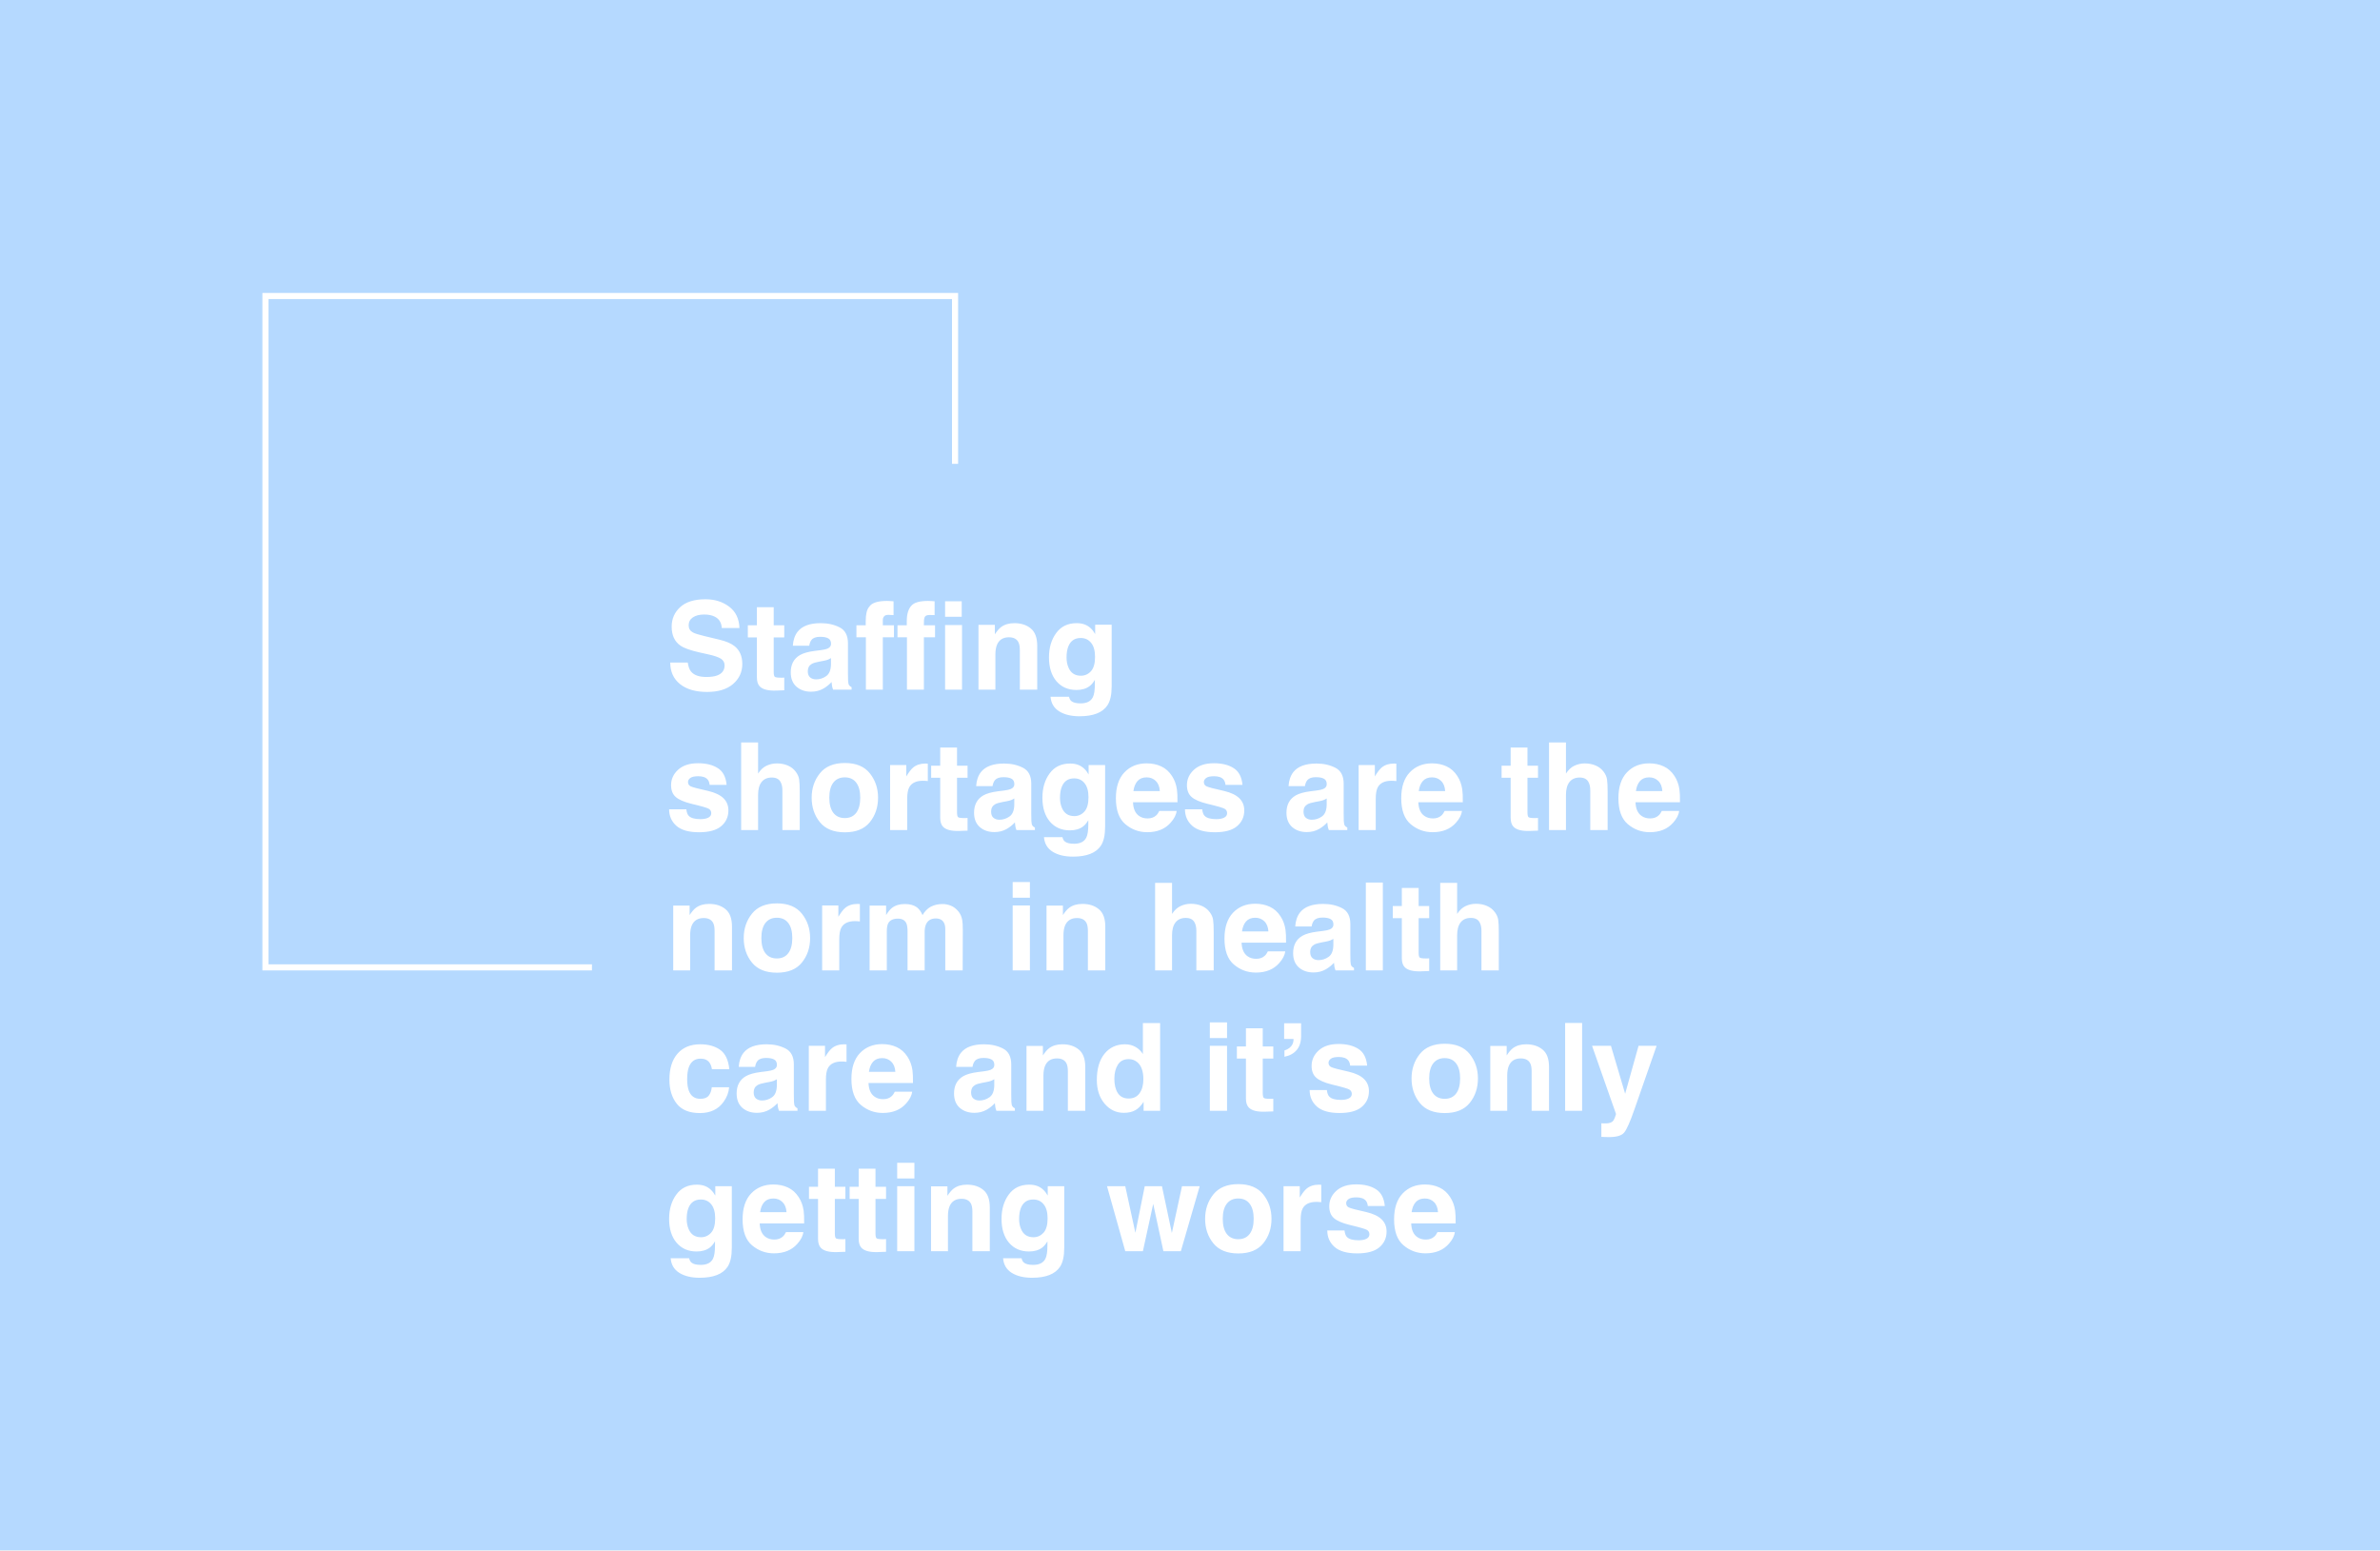
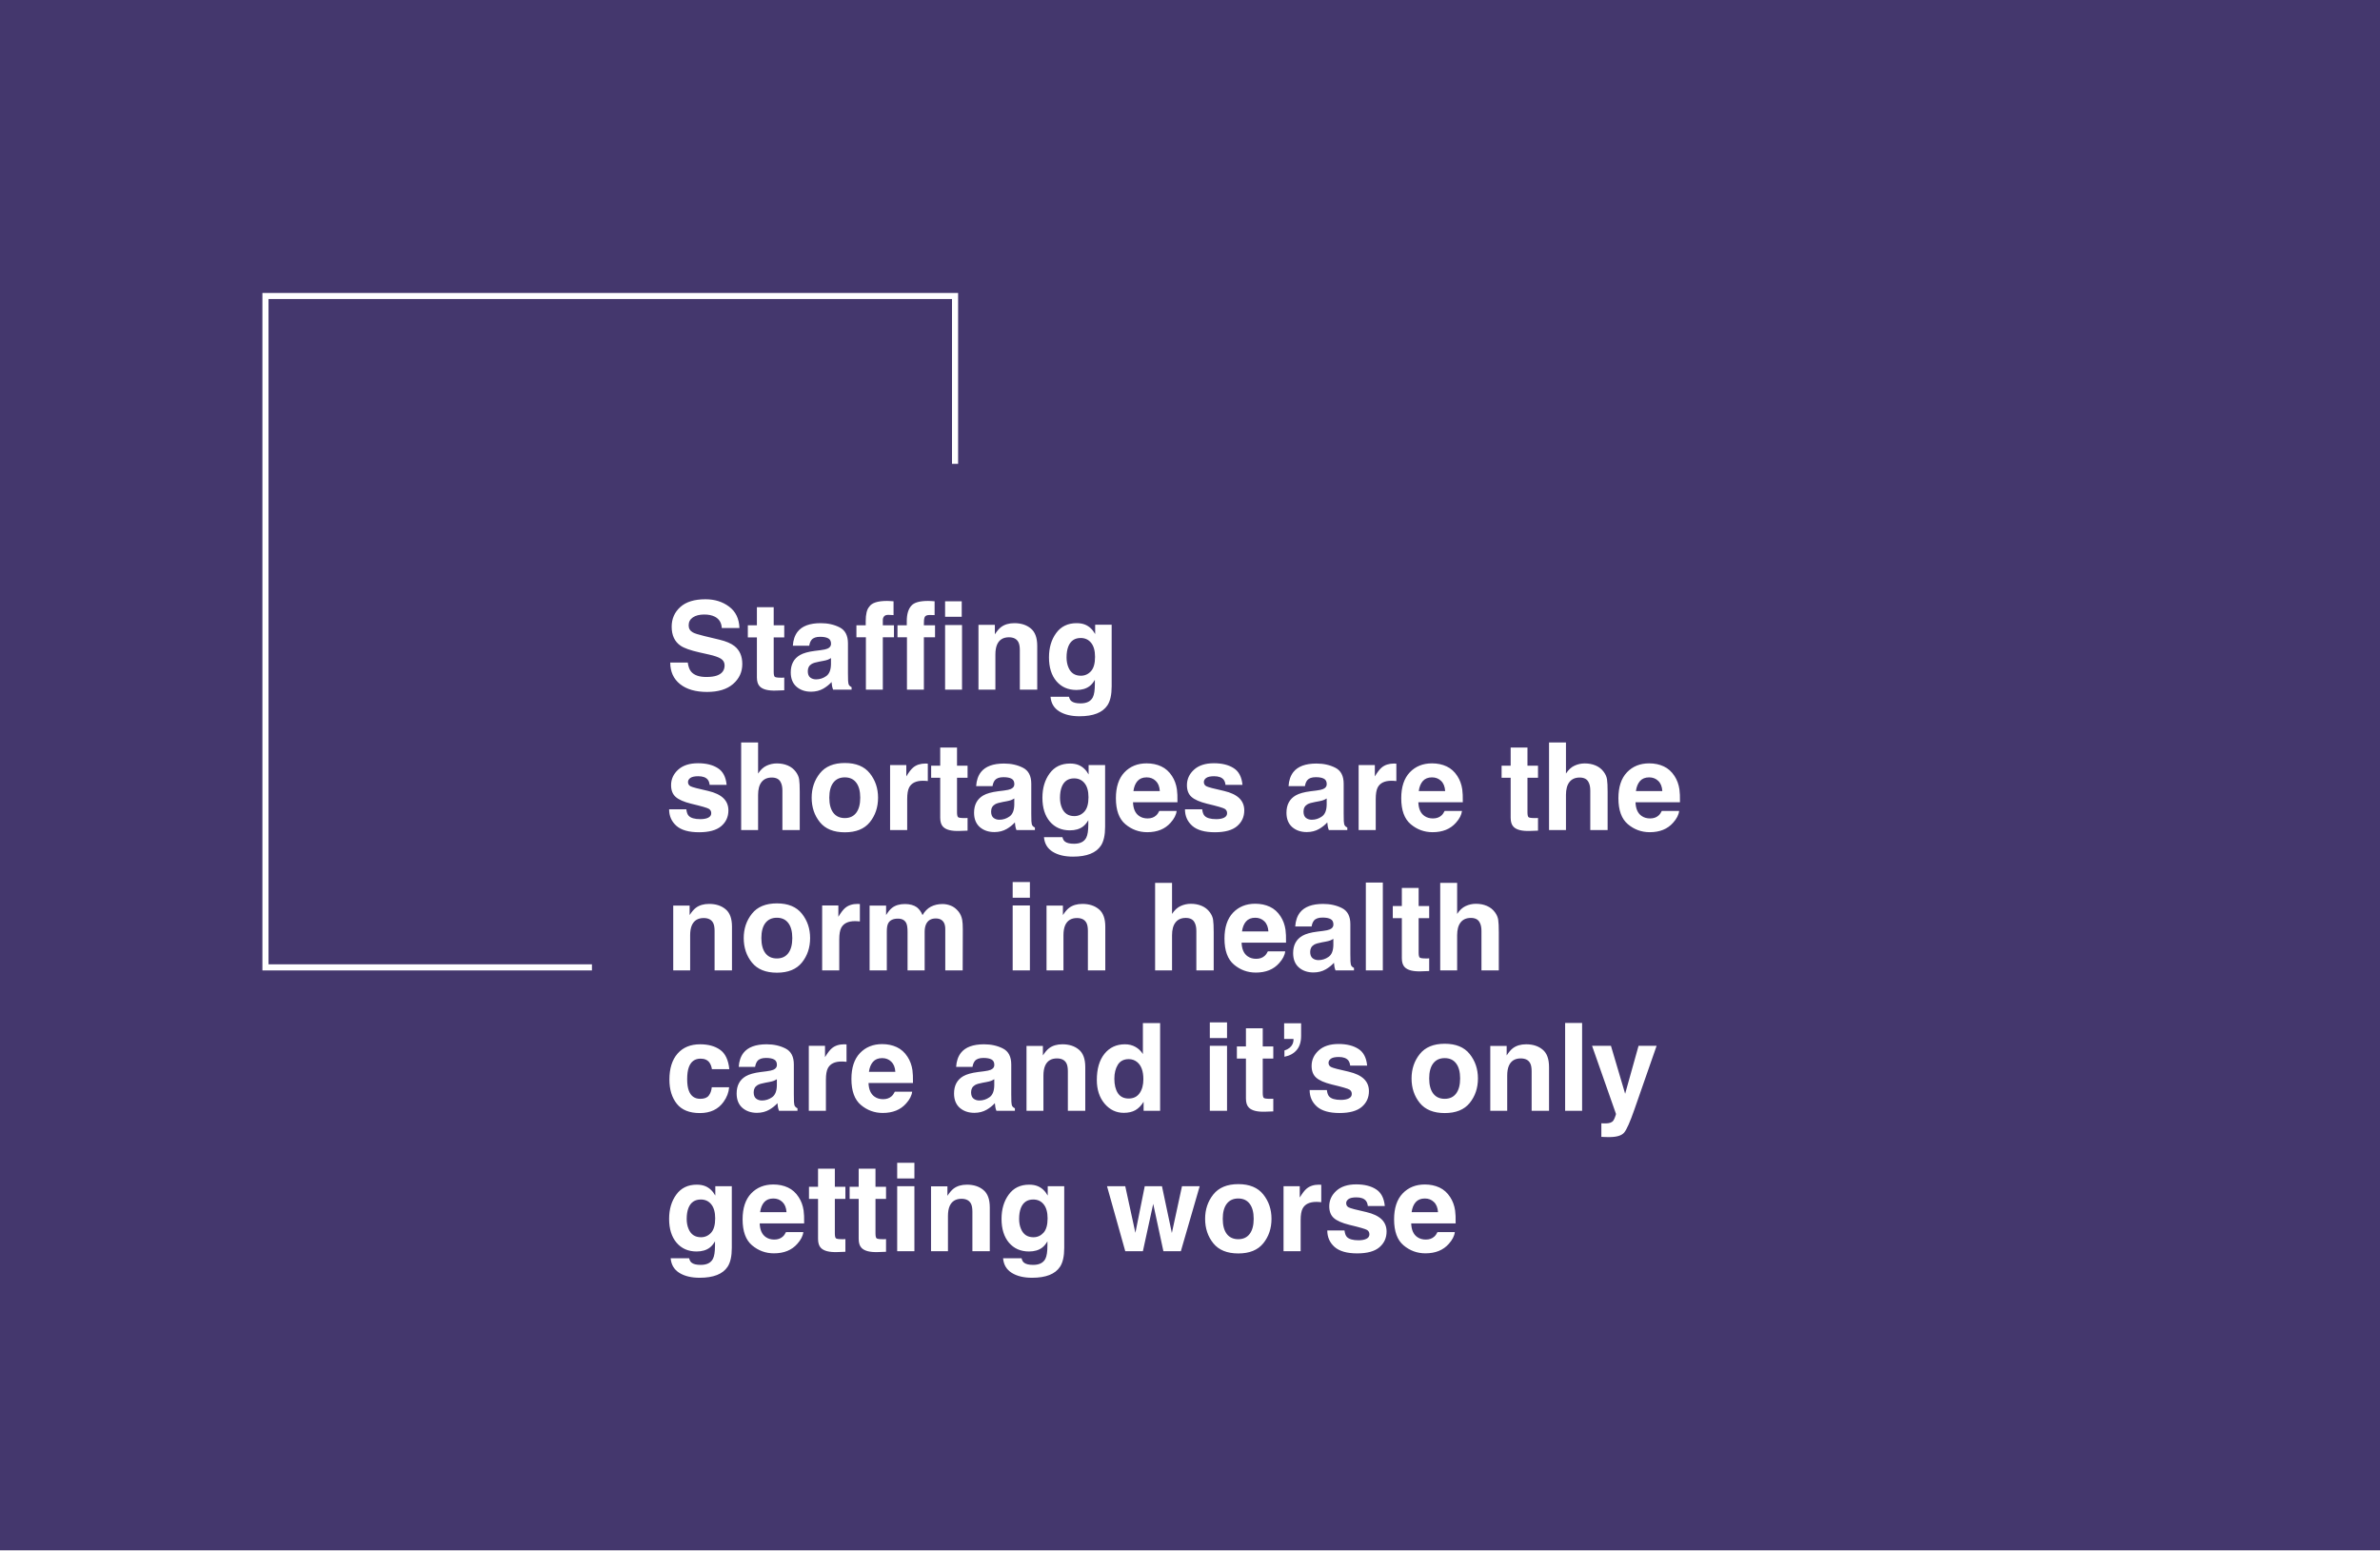
<svg xmlns="http://www.w3.org/2000/svg" width="390" height="254" viewBox="0 0 390 254" fill="none">
-   <rect width="390" height="254" fill="#B5D9FF" />
+   <rect width="390" height="254" fill="#44376D" />
  <rect x="43.5" y="48.5" width="113" height="110" stroke="white" />
-   <rect x="97" y="76" width="131" height="129" fill="#B5D9FF" />
+   <rect x="97" y="76" width="131" height="129" fill="#44376D" />
  <path d="M112.701 108.557C112.792 109.214 112.971 109.706 113.238 110.031C113.727 110.624 114.563 110.92 115.748 110.92C116.458 110.92 117.034 110.842 117.477 110.686C118.316 110.386 118.736 109.829 118.736 109.016C118.736 108.54 118.528 108.173 118.111 107.912C117.695 107.658 117.04 107.434 116.148 107.238L114.625 106.896C113.128 106.558 112.092 106.19 111.52 105.793C110.549 105.129 110.064 104.09 110.064 102.678C110.064 101.389 110.533 100.318 111.471 99.465C112.408 98.612 113.785 98.186 115.602 98.186C117.118 98.186 118.411 98.589 119.479 99.397C120.553 100.197 121.116 101.363 121.168 102.893H118.277C118.225 102.027 117.848 101.411 117.145 101.047C116.676 100.806 116.093 100.686 115.396 100.686C114.622 100.686 114.003 100.842 113.541 101.154C113.079 101.467 112.848 101.903 112.848 102.463C112.848 102.977 113.076 103.361 113.531 103.615C113.824 103.785 114.449 103.983 115.406 104.211L117.887 104.807C118.974 105.067 119.794 105.415 120.348 105.852C121.207 106.529 121.637 107.508 121.637 108.791C121.637 110.106 121.132 111.2 120.123 112.072C119.12 112.938 117.701 113.371 115.865 113.371C113.99 113.371 112.516 112.945 111.441 112.092C110.367 111.232 109.83 110.054 109.83 108.557H112.701ZM122.545 104.436V102.453H124.029V99.484H126.783V102.453H128.512V104.436H126.783V110.061C126.783 110.497 126.839 110.77 126.949 110.881C127.06 110.985 127.398 111.037 127.965 111.037C128.049 111.037 128.137 111.037 128.229 111.037C128.326 111.031 128.421 111.024 128.512 111.018V113.098L127.193 113.146C125.878 113.192 124.98 112.964 124.498 112.463C124.186 112.144 124.029 111.652 124.029 110.988V104.436H122.545ZM136.168 107.824C135.992 107.935 135.813 108.026 135.631 108.098C135.455 108.163 135.211 108.225 134.898 108.283L134.273 108.4C133.688 108.505 133.268 108.632 133.014 108.781C132.584 109.035 132.369 109.429 132.369 109.963C132.369 110.438 132.499 110.783 132.76 110.998C133.027 111.206 133.349 111.311 133.727 111.311C134.326 111.311 134.876 111.135 135.377 110.783C135.885 110.432 136.148 109.79 136.168 108.859V107.824ZM134.479 106.525C134.993 106.46 135.361 106.379 135.582 106.281C135.979 106.112 136.178 105.848 136.178 105.49C136.178 105.054 136.025 104.755 135.719 104.592C135.419 104.423 134.977 104.338 134.391 104.338C133.733 104.338 133.268 104.501 132.994 104.826C132.799 105.067 132.669 105.393 132.604 105.803H129.918C129.977 104.872 130.237 104.107 130.699 103.508C131.435 102.57 132.698 102.102 134.488 102.102C135.654 102.102 136.689 102.333 137.594 102.795C138.499 103.257 138.951 104.13 138.951 105.412V110.295C138.951 110.633 138.958 111.044 138.971 111.525C138.99 111.89 139.046 112.137 139.137 112.268C139.228 112.398 139.365 112.505 139.547 112.59V113H136.52C136.435 112.785 136.376 112.583 136.344 112.395C136.311 112.206 136.285 111.991 136.266 111.75C135.882 112.167 135.439 112.521 134.938 112.814C134.339 113.16 133.661 113.332 132.906 113.332C131.943 113.332 131.145 113.059 130.514 112.512C129.889 111.958 129.576 111.177 129.576 110.168C129.576 108.859 130.081 107.912 131.09 107.326C131.643 107.007 132.457 106.779 133.531 106.643L134.479 106.525ZM145.357 98.459C145.533 98.459 145.693 98.466 145.836 98.478C145.979 98.485 146.174 98.498 146.422 98.518V100.783C146.266 100.764 146.002 100.751 145.631 100.744C145.266 100.731 145.012 100.812 144.869 100.988C144.732 101.158 144.664 101.346 144.664 101.555C144.664 101.763 144.664 102.062 144.664 102.453H146.49V104.416H144.664V113H141.891V104.416H140.338V102.453H141.861V101.77C141.861 100.63 142.053 99.846 142.438 99.416C142.841 98.778 143.814 98.459 145.357 98.459ZM154.869 98.518H157.594V101.057H154.869V98.518ZM154.869 102.404H157.643V113H154.869V102.404ZM152.086 98.459C152.255 98.459 152.428 98.466 152.604 98.478C152.779 98.492 152.962 98.505 153.15 98.518V100.783C153.02 100.777 152.893 100.773 152.77 100.773C152.646 100.767 152.496 100.764 152.32 100.764C151.884 100.764 151.617 100.884 151.52 101.125C151.422 101.366 151.38 101.743 151.393 102.258V102.453H153.219V104.416H151.393V113H148.619V104.416H147.066V102.453H148.59V101.77C148.59 100.637 148.84 99.794 149.342 99.24C149.791 98.719 150.706 98.459 152.086 98.459ZM166.217 102.102C167.317 102.102 168.215 102.391 168.912 102.971C169.615 103.544 169.967 104.497 169.967 105.832V113H167.115V106.525C167.115 105.965 167.04 105.536 166.891 105.236C166.617 104.689 166.096 104.416 165.328 104.416C164.384 104.416 163.736 104.816 163.385 105.617C163.202 106.04 163.111 106.581 163.111 107.238V113H160.338V102.375H163.023V103.928C163.382 103.381 163.72 102.987 164.039 102.746C164.612 102.316 165.338 102.102 166.217 102.102ZM177.115 110.715C177.766 110.715 178.316 110.471 178.766 109.982C179.215 109.488 179.439 108.703 179.439 107.629C179.439 106.62 179.225 105.852 178.795 105.324C178.372 104.797 177.802 104.533 177.086 104.533C176.109 104.533 175.436 104.992 175.064 105.91C174.869 106.398 174.771 107.001 174.771 107.717C174.771 108.335 174.876 108.885 175.084 109.367C175.462 110.266 176.139 110.715 177.115 110.715ZM176.422 102.102C176.956 102.102 177.421 102.183 177.818 102.346C178.495 102.626 179.042 103.14 179.459 103.889V102.355H182.164V112.453C182.164 113.827 181.933 114.862 181.471 115.559C180.676 116.757 179.153 117.355 176.9 117.355C175.54 117.355 174.43 117.089 173.57 116.555C172.711 116.021 172.236 115.223 172.145 114.162H175.172C175.25 114.488 175.377 114.722 175.553 114.865C175.852 115.119 176.357 115.246 177.066 115.246C178.069 115.246 178.74 114.911 179.078 114.24C179.299 113.811 179.41 113.088 179.41 112.072V111.389C179.143 111.844 178.857 112.186 178.551 112.414C177.997 112.837 177.278 113.049 176.393 113.049C175.025 113.049 173.932 112.57 173.111 111.613C172.298 110.65 171.891 109.348 171.891 107.707C171.891 106.125 172.285 104.797 173.072 103.723C173.86 102.642 174.977 102.102 176.422 102.102ZM112.467 132.602C112.525 133.096 112.652 133.448 112.848 133.656C113.193 134.027 113.831 134.213 114.762 134.213C115.309 134.213 115.742 134.132 116.061 133.969C116.386 133.806 116.549 133.562 116.549 133.236C116.549 132.924 116.419 132.686 116.158 132.523C115.898 132.361 114.931 132.081 113.258 131.684C112.053 131.384 111.204 131.01 110.709 130.561C110.214 130.118 109.967 129.48 109.967 128.646C109.967 127.663 110.351 126.82 111.119 126.117C111.894 125.408 112.981 125.053 114.381 125.053C115.709 125.053 116.79 125.32 117.623 125.854C118.463 126.381 118.945 127.296 119.068 128.598H116.285C116.246 128.24 116.145 127.956 115.982 127.748C115.676 127.37 115.156 127.182 114.42 127.182C113.814 127.182 113.382 127.276 113.121 127.465C112.867 127.654 112.74 127.875 112.74 128.129C112.74 128.448 112.877 128.679 113.15 128.822C113.424 128.972 114.391 129.229 116.051 129.594C117.158 129.854 117.988 130.248 118.541 130.775C119.088 131.309 119.361 131.977 119.361 132.777C119.361 133.832 118.967 134.695 118.18 135.365C117.398 136.029 116.188 136.361 114.547 136.361C112.874 136.361 111.637 136.01 110.836 135.307C110.042 134.597 109.645 133.695 109.645 132.602H112.467ZM127.301 125.082C127.958 125.082 128.554 125.196 129.088 125.424C129.628 125.652 130.071 126 130.416 126.469C130.709 126.866 130.888 127.276 130.953 127.699C131.018 128.116 131.051 128.799 131.051 129.75V136H128.209V129.525C128.209 128.952 128.111 128.49 127.916 128.139C127.662 127.644 127.18 127.396 126.471 127.396C125.735 127.396 125.175 127.644 124.791 128.139C124.413 128.627 124.225 129.327 124.225 130.238V136H121.451V121.654H124.225V126.742C124.628 126.124 125.094 125.694 125.621 125.453C126.155 125.206 126.715 125.082 127.301 125.082ZM138.434 134.037C139.247 134.037 139.872 133.747 140.309 133.168C140.745 132.589 140.963 131.765 140.963 130.697C140.963 129.63 140.745 128.809 140.309 128.236C139.872 127.657 139.247 127.367 138.434 127.367C137.62 127.367 136.992 127.657 136.549 128.236C136.113 128.809 135.895 129.63 135.895 130.697C135.895 131.765 136.113 132.589 136.549 133.168C136.992 133.747 137.62 134.037 138.434 134.037ZM143.883 130.697C143.883 132.26 143.434 133.598 142.535 134.711C141.637 135.818 140.273 136.371 138.443 136.371C136.614 136.371 135.25 135.818 134.352 134.711C133.453 133.598 133.004 132.26 133.004 130.697C133.004 129.161 133.453 127.829 134.352 126.703C135.25 125.577 136.614 125.014 138.443 125.014C140.273 125.014 141.637 125.577 142.535 126.703C143.434 127.829 143.883 129.161 143.883 130.697ZM151.666 125.102C151.718 125.102 151.76 125.105 151.793 125.111C151.832 125.111 151.913 125.115 152.037 125.121V127.973C151.861 127.953 151.705 127.94 151.568 127.934C151.432 127.927 151.321 127.924 151.236 127.924C150.117 127.924 149.365 128.288 148.98 129.018C148.766 129.428 148.658 130.059 148.658 130.912V136H145.855V125.355H148.512V127.211C148.941 126.501 149.316 126.016 149.635 125.756C150.156 125.32 150.833 125.102 151.666 125.102ZM152.584 127.436V125.453H154.068V122.484H156.822V125.453H158.551V127.436H156.822V133.061C156.822 133.497 156.878 133.77 156.988 133.881C157.099 133.985 157.438 134.037 158.004 134.037C158.089 134.037 158.176 134.037 158.268 134.037C158.365 134.031 158.46 134.024 158.551 134.018V136.098L157.232 136.146C155.917 136.192 155.019 135.964 154.537 135.463C154.225 135.144 154.068 134.652 154.068 133.988V127.436H152.584ZM166.207 130.824C166.031 130.935 165.852 131.026 165.67 131.098C165.494 131.163 165.25 131.225 164.938 131.283L164.312 131.4C163.727 131.505 163.307 131.632 163.053 131.781C162.623 132.035 162.408 132.429 162.408 132.963C162.408 133.438 162.538 133.783 162.799 133.998C163.066 134.206 163.388 134.311 163.766 134.311C164.365 134.311 164.915 134.135 165.416 133.783C165.924 133.432 166.188 132.79 166.207 131.859V130.824ZM164.518 129.525C165.032 129.46 165.4 129.379 165.621 129.281C166.018 129.112 166.217 128.848 166.217 128.49C166.217 128.054 166.064 127.755 165.758 127.592C165.458 127.423 165.016 127.338 164.43 127.338C163.772 127.338 163.307 127.501 163.033 127.826C162.838 128.067 162.708 128.393 162.643 128.803H159.957C160.016 127.872 160.276 127.107 160.738 126.508C161.474 125.57 162.737 125.102 164.527 125.102C165.693 125.102 166.728 125.333 167.633 125.795C168.538 126.257 168.99 127.13 168.99 128.412V133.295C168.99 133.633 168.997 134.044 169.01 134.525C169.029 134.89 169.085 135.137 169.176 135.268C169.267 135.398 169.404 135.505 169.586 135.59V136H166.559C166.474 135.785 166.415 135.583 166.383 135.395C166.35 135.206 166.324 134.991 166.305 134.75C165.921 135.167 165.478 135.521 164.977 135.814C164.378 136.16 163.701 136.332 162.945 136.332C161.982 136.332 161.184 136.059 160.553 135.512C159.928 134.958 159.615 134.177 159.615 133.168C159.615 131.859 160.12 130.912 161.129 130.326C161.682 130.007 162.496 129.779 163.57 129.643L164.518 129.525ZM176.041 133.715C176.692 133.715 177.242 133.471 177.691 132.982C178.141 132.488 178.365 131.703 178.365 130.629C178.365 129.62 178.15 128.852 177.721 128.324C177.298 127.797 176.728 127.533 176.012 127.533C175.035 127.533 174.361 127.992 173.99 128.91C173.795 129.398 173.697 130.001 173.697 130.717C173.697 131.335 173.801 131.885 174.01 132.367C174.387 133.266 175.064 133.715 176.041 133.715ZM175.348 125.102C175.882 125.102 176.347 125.183 176.744 125.346C177.421 125.626 177.968 126.14 178.385 126.889V125.355H181.09V135.453C181.09 136.827 180.859 137.862 180.396 138.559C179.602 139.757 178.079 140.355 175.826 140.355C174.465 140.355 173.355 140.089 172.496 139.555C171.637 139.021 171.161 138.223 171.07 137.162H174.098C174.176 137.488 174.303 137.722 174.479 137.865C174.778 138.119 175.283 138.246 175.992 138.246C176.995 138.246 177.665 137.911 178.004 137.24C178.225 136.811 178.336 136.088 178.336 135.072V134.389C178.069 134.844 177.783 135.186 177.477 135.414C176.923 135.837 176.204 136.049 175.318 136.049C173.951 136.049 172.857 135.57 172.037 134.613C171.223 133.65 170.816 132.348 170.816 130.707C170.816 129.125 171.21 127.797 171.998 126.723C172.786 125.642 173.902 125.102 175.348 125.102ZM187.896 127.367C187.252 127.367 186.751 127.569 186.393 127.973C186.041 128.376 185.82 128.923 185.729 129.613H190.055C190.009 128.878 189.785 128.321 189.381 127.943C188.984 127.559 188.489 127.367 187.896 127.367ZM187.896 125.072C188.782 125.072 189.579 125.238 190.289 125.57C190.999 125.902 191.585 126.426 192.047 127.143C192.464 127.774 192.734 128.507 192.857 129.34C192.929 129.828 192.958 130.531 192.945 131.449H185.66C185.699 132.517 186.035 133.266 186.666 133.695C187.05 133.962 187.512 134.096 188.053 134.096C188.626 134.096 189.091 133.933 189.449 133.607C189.645 133.432 189.817 133.188 189.967 132.875H192.809C192.737 133.507 192.408 134.148 191.822 134.799C190.911 135.834 189.635 136.352 187.994 136.352C186.64 136.352 185.445 135.915 184.41 135.043C183.375 134.171 182.857 132.751 182.857 130.785C182.857 128.943 183.323 127.53 184.254 126.547C185.191 125.564 186.406 125.072 187.896 125.072ZM196.998 132.602C197.057 133.096 197.184 133.448 197.379 133.656C197.724 134.027 198.362 134.213 199.293 134.213C199.84 134.213 200.273 134.132 200.592 133.969C200.917 133.806 201.08 133.562 201.08 133.236C201.08 132.924 200.95 132.686 200.689 132.523C200.429 132.361 199.462 132.081 197.789 131.684C196.585 131.384 195.735 131.01 195.24 130.561C194.745 130.118 194.498 129.48 194.498 128.646C194.498 127.663 194.882 126.82 195.65 126.117C196.425 125.408 197.512 125.053 198.912 125.053C200.24 125.053 201.321 125.32 202.154 125.854C202.994 126.381 203.476 127.296 203.6 128.598H200.816C200.777 128.24 200.676 127.956 200.514 127.748C200.208 127.37 199.687 127.182 198.951 127.182C198.346 127.182 197.913 127.276 197.652 127.465C197.398 127.654 197.271 127.875 197.271 128.129C197.271 128.448 197.408 128.679 197.682 128.822C197.955 128.972 198.922 129.229 200.582 129.594C201.689 129.854 202.519 130.248 203.072 130.775C203.619 131.309 203.893 131.977 203.893 132.777C203.893 133.832 203.499 134.695 202.711 135.365C201.93 136.029 200.719 136.361 199.078 136.361C197.405 136.361 196.168 136.01 195.367 135.307C194.573 134.597 194.176 133.695 194.176 132.602H196.998ZM217.398 130.824C217.223 130.935 217.044 131.026 216.861 131.098C216.686 131.163 216.441 131.225 216.129 131.283L215.504 131.4C214.918 131.505 214.498 131.632 214.244 131.781C213.814 132.035 213.6 132.429 213.6 132.963C213.6 133.438 213.73 133.783 213.99 133.998C214.257 134.206 214.579 134.311 214.957 134.311C215.556 134.311 216.106 134.135 216.607 133.783C217.115 133.432 217.379 132.79 217.398 131.859V130.824ZM215.709 129.525C216.223 129.46 216.591 129.379 216.812 129.281C217.21 129.112 217.408 128.848 217.408 128.49C217.408 128.054 217.255 127.755 216.949 127.592C216.65 127.423 216.207 127.338 215.621 127.338C214.964 127.338 214.498 127.501 214.225 127.826C214.029 128.067 213.899 128.393 213.834 128.803H211.148C211.207 127.872 211.467 127.107 211.93 126.508C212.665 125.57 213.928 125.102 215.719 125.102C216.884 125.102 217.919 125.333 218.824 125.795C219.729 126.257 220.182 127.13 220.182 128.412V133.295C220.182 133.633 220.188 134.044 220.201 134.525C220.221 134.89 220.276 135.137 220.367 135.268C220.458 135.398 220.595 135.505 220.777 135.59V136H217.75C217.665 135.785 217.607 135.583 217.574 135.395C217.542 135.206 217.516 134.991 217.496 134.75C217.112 135.167 216.669 135.521 216.168 135.814C215.569 136.16 214.892 136.332 214.137 136.332C213.173 136.332 212.376 136.059 211.744 135.512C211.119 134.958 210.807 134.177 210.807 133.168C210.807 131.859 211.311 130.912 212.32 130.326C212.874 130.007 213.688 129.779 214.762 129.643L215.709 129.525ZM228.443 125.102C228.495 125.102 228.538 125.105 228.57 125.111C228.609 125.111 228.691 125.115 228.814 125.121V127.973C228.639 127.953 228.482 127.94 228.346 127.934C228.209 127.927 228.098 127.924 228.014 127.924C226.894 127.924 226.142 128.288 225.758 129.018C225.543 129.428 225.436 130.059 225.436 130.912V136H222.633V125.355H225.289V127.211C225.719 126.501 226.093 126.016 226.412 125.756C226.933 125.32 227.61 125.102 228.443 125.102ZM234.654 127.367C234.01 127.367 233.508 127.569 233.15 127.973C232.799 128.376 232.577 128.923 232.486 129.613H236.812C236.767 128.878 236.542 128.321 236.139 127.943C235.742 127.559 235.247 127.367 234.654 127.367ZM234.654 125.072C235.54 125.072 236.337 125.238 237.047 125.57C237.757 125.902 238.342 126.426 238.805 127.143C239.221 127.774 239.492 128.507 239.615 129.34C239.687 129.828 239.716 130.531 239.703 131.449H232.418C232.457 132.517 232.792 133.266 233.424 133.695C233.808 133.962 234.27 134.096 234.811 134.096C235.383 134.096 235.849 133.933 236.207 133.607C236.402 133.432 236.575 133.188 236.725 132.875H239.566C239.495 133.507 239.166 134.148 238.58 134.799C237.669 135.834 236.393 136.352 234.752 136.352C233.398 136.352 232.203 135.915 231.168 135.043C230.133 134.171 229.615 132.751 229.615 130.785C229.615 128.943 230.081 127.53 231.012 126.547C231.949 125.564 233.163 125.072 234.654 125.072ZM246.061 127.436V125.453H247.545V122.484H250.299V125.453H252.027V127.436H250.299V133.061C250.299 133.497 250.354 133.77 250.465 133.881C250.576 133.985 250.914 134.037 251.48 134.037C251.565 134.037 251.653 134.037 251.744 134.037C251.842 134.031 251.936 134.024 252.027 134.018V136.098L250.709 136.146C249.394 136.192 248.495 135.964 248.014 135.463C247.701 135.144 247.545 134.652 247.545 133.988V127.436H246.061ZM259.684 125.082C260.341 125.082 260.937 125.196 261.471 125.424C262.011 125.652 262.454 126 262.799 126.469C263.092 126.866 263.271 127.276 263.336 127.699C263.401 128.116 263.434 128.799 263.434 129.75V136H260.592V129.525C260.592 128.952 260.494 128.49 260.299 128.139C260.045 127.644 259.563 127.396 258.854 127.396C258.118 127.396 257.558 127.644 257.174 128.139C256.796 128.627 256.607 129.327 256.607 130.238V136H253.834V121.654H256.607V126.742C257.011 126.124 257.477 125.694 258.004 125.453C258.538 125.206 259.098 125.082 259.684 125.082ZM270.24 127.367C269.596 127.367 269.094 127.569 268.736 127.973C268.385 128.376 268.163 128.923 268.072 129.613H272.398C272.353 128.878 272.128 128.321 271.725 127.943C271.327 127.559 270.833 127.367 270.24 127.367ZM270.24 125.072C271.126 125.072 271.923 125.238 272.633 125.57C273.342 125.902 273.928 126.426 274.391 127.143C274.807 127.774 275.077 128.507 275.201 129.34C275.273 129.828 275.302 130.531 275.289 131.449H268.004C268.043 132.517 268.378 133.266 269.01 133.695C269.394 133.962 269.856 134.096 270.396 134.096C270.969 134.096 271.435 133.933 271.793 133.607C271.988 133.432 272.161 133.188 272.311 132.875H275.152C275.081 133.507 274.752 134.148 274.166 134.799C273.255 135.834 271.979 136.352 270.338 136.352C268.984 136.352 267.789 135.915 266.754 135.043C265.719 134.171 265.201 132.751 265.201 130.785C265.201 128.943 265.667 127.53 266.598 126.547C267.535 125.564 268.749 125.072 270.24 125.072ZM116.197 148.102C117.298 148.102 118.196 148.391 118.893 148.971C119.596 149.544 119.947 150.497 119.947 151.832V159H117.096V152.525C117.096 151.965 117.021 151.536 116.871 151.236C116.598 150.689 116.077 150.416 115.309 150.416C114.365 150.416 113.717 150.816 113.365 151.617C113.183 152.04 113.092 152.581 113.092 153.238V159H110.318V148.375H113.004V149.928C113.362 149.381 113.701 148.987 114.02 148.746C114.592 148.316 115.318 148.102 116.197 148.102ZM127.301 157.037C128.115 157.037 128.74 156.747 129.176 156.168C129.612 155.589 129.83 154.765 129.83 153.697C129.83 152.63 129.612 151.809 129.176 151.236C128.74 150.657 128.115 150.367 127.301 150.367C126.487 150.367 125.859 150.657 125.416 151.236C124.98 151.809 124.762 152.63 124.762 153.697C124.762 154.765 124.98 155.589 125.416 156.168C125.859 156.747 126.487 157.037 127.301 157.037ZM132.75 153.697C132.75 155.26 132.301 156.598 131.402 157.711C130.504 158.818 129.14 159.371 127.311 159.371C125.481 159.371 124.117 158.818 123.219 157.711C122.32 156.598 121.871 155.26 121.871 153.697C121.871 152.161 122.32 150.829 123.219 149.703C124.117 148.577 125.481 148.014 127.311 148.014C129.14 148.014 130.504 148.577 131.402 149.703C132.301 150.829 132.75 152.161 132.75 153.697ZM140.533 148.102C140.585 148.102 140.628 148.105 140.66 148.111C140.699 148.111 140.781 148.115 140.904 148.121V150.973C140.729 150.953 140.572 150.94 140.436 150.934C140.299 150.927 140.188 150.924 140.104 150.924C138.984 150.924 138.232 151.288 137.848 152.018C137.633 152.428 137.525 153.059 137.525 153.912V159H134.723V148.355H137.379V150.211C137.809 149.501 138.183 149.016 138.502 148.756C139.023 148.32 139.7 148.102 140.533 148.102ZM154.439 148.121C154.908 148.121 155.37 148.212 155.826 148.395C156.282 148.577 156.695 148.896 157.066 149.352C157.366 149.723 157.568 150.178 157.672 150.719C157.737 151.077 157.77 151.601 157.77 152.291L157.75 159H154.898V152.223C154.898 151.819 154.833 151.487 154.703 151.227C154.456 150.732 154 150.484 153.336 150.484C152.568 150.484 152.037 150.803 151.744 151.441C151.594 151.78 151.52 152.187 151.52 152.662V159H148.717V152.662C148.717 152.031 148.652 151.572 148.521 151.285C148.287 150.771 147.828 150.514 147.145 150.514C146.35 150.514 145.816 150.771 145.543 151.285C145.393 151.578 145.318 152.014 145.318 152.594V159H142.496V148.375H145.201V149.928C145.546 149.374 145.872 148.98 146.178 148.746C146.718 148.329 147.418 148.121 148.277 148.121C149.091 148.121 149.749 148.3 150.25 148.658C150.654 148.99 150.96 149.417 151.168 149.938C151.533 149.312 151.985 148.854 152.525 148.561C153.098 148.268 153.736 148.121 154.439 148.121ZM168.766 147.086H165.943V144.518H168.766V147.086ZM165.943 148.355H168.766V159H165.943V148.355ZM177.369 148.102C178.469 148.102 179.368 148.391 180.064 148.971C180.768 149.544 181.119 150.497 181.119 151.832V159H178.268V152.525C178.268 151.965 178.193 151.536 178.043 151.236C177.77 150.689 177.249 150.416 176.48 150.416C175.536 150.416 174.889 150.816 174.537 151.617C174.355 152.04 174.264 152.581 174.264 153.238V159H171.49V148.375H174.176V149.928C174.534 149.381 174.872 148.987 175.191 148.746C175.764 148.316 176.49 148.102 177.369 148.102ZM195.133 148.082C195.79 148.082 196.386 148.196 196.92 148.424C197.46 148.652 197.903 149 198.248 149.469C198.541 149.866 198.72 150.276 198.785 150.699C198.85 151.116 198.883 151.799 198.883 152.75V159H196.041V152.525C196.041 151.952 195.943 151.49 195.748 151.139C195.494 150.644 195.012 150.396 194.303 150.396C193.567 150.396 193.007 150.644 192.623 151.139C192.245 151.627 192.057 152.327 192.057 153.238V159H189.283V144.654H192.057V149.742C192.46 149.124 192.926 148.694 193.453 148.453C193.987 148.206 194.547 148.082 195.133 148.082ZM205.689 150.367C205.045 150.367 204.544 150.569 204.186 150.973C203.834 151.376 203.613 151.923 203.521 152.613H207.848C207.802 151.878 207.577 151.321 207.174 150.943C206.777 150.559 206.282 150.367 205.689 150.367ZM205.689 148.072C206.575 148.072 207.372 148.238 208.082 148.57C208.792 148.902 209.378 149.426 209.84 150.143C210.257 150.774 210.527 151.507 210.65 152.34C210.722 152.828 210.751 153.531 210.738 154.449H203.453C203.492 155.517 203.827 156.266 204.459 156.695C204.843 156.962 205.305 157.096 205.846 157.096C206.419 157.096 206.884 156.933 207.242 156.607C207.438 156.432 207.61 156.188 207.76 155.875H210.602C210.53 156.507 210.201 157.148 209.615 157.799C208.704 158.834 207.428 159.352 205.787 159.352C204.433 159.352 203.238 158.915 202.203 158.043C201.168 157.171 200.65 155.751 200.65 153.785C200.65 151.943 201.116 150.53 202.047 149.547C202.984 148.564 204.199 148.072 205.689 148.072ZM218.492 153.824C218.316 153.935 218.137 154.026 217.955 154.098C217.779 154.163 217.535 154.225 217.223 154.283L216.598 154.4C216.012 154.505 215.592 154.632 215.338 154.781C214.908 155.035 214.693 155.429 214.693 155.963C214.693 156.438 214.824 156.783 215.084 156.998C215.351 157.206 215.673 157.311 216.051 157.311C216.65 157.311 217.2 157.135 217.701 156.783C218.209 156.432 218.473 155.79 218.492 154.859V153.824ZM216.803 152.525C217.317 152.46 217.685 152.379 217.906 152.281C218.303 152.112 218.502 151.848 218.502 151.49C218.502 151.054 218.349 150.755 218.043 150.592C217.743 150.423 217.301 150.338 216.715 150.338C216.057 150.338 215.592 150.501 215.318 150.826C215.123 151.067 214.993 151.393 214.928 151.803H212.242C212.301 150.872 212.561 150.107 213.023 149.508C213.759 148.57 215.022 148.102 216.812 148.102C217.978 148.102 219.013 148.333 219.918 148.795C220.823 149.257 221.275 150.13 221.275 151.412V156.295C221.275 156.633 221.282 157.044 221.295 157.525C221.314 157.89 221.37 158.137 221.461 158.268C221.552 158.398 221.689 158.505 221.871 158.59V159H218.844C218.759 158.785 218.701 158.583 218.668 158.395C218.635 158.206 218.609 157.991 218.59 157.75C218.206 158.167 217.763 158.521 217.262 158.814C216.663 159.16 215.986 159.332 215.23 159.332C214.267 159.332 213.469 159.059 212.838 158.512C212.213 157.958 211.9 157.177 211.9 156.168C211.9 154.859 212.405 153.912 213.414 153.326C213.967 153.007 214.781 152.779 215.855 152.643L216.803 152.525ZM226.598 159H223.814V144.605H226.598V159ZM228.229 150.436V148.453H229.713V145.484H232.467V148.453H234.195V150.436H232.467V156.061C232.467 156.497 232.522 156.77 232.633 156.881C232.743 156.985 233.082 157.037 233.648 157.037C233.733 157.037 233.821 157.037 233.912 157.037C234.01 157.031 234.104 157.024 234.195 157.018V159.098L232.877 159.146C231.562 159.192 230.663 158.964 230.182 158.463C229.869 158.144 229.713 157.652 229.713 156.988V150.436H228.229ZM241.852 148.082C242.509 148.082 243.105 148.196 243.639 148.424C244.179 148.652 244.622 149 244.967 149.469C245.26 149.866 245.439 150.276 245.504 150.699C245.569 151.116 245.602 151.799 245.602 152.75V159H242.76V152.525C242.76 151.952 242.662 151.49 242.467 151.139C242.213 150.644 241.731 150.396 241.021 150.396C240.286 150.396 239.726 150.644 239.342 151.139C238.964 151.627 238.775 152.327 238.775 153.238V159H236.002V144.654H238.775V149.742C239.179 149.124 239.645 148.694 240.172 148.453C240.706 148.206 241.266 148.082 241.852 148.082ZM116.656 175.174C116.604 174.777 116.471 174.419 116.256 174.1C115.943 173.67 115.458 173.455 114.801 173.455C113.863 173.455 113.222 173.921 112.877 174.852C112.695 175.346 112.604 176.004 112.604 176.824C112.604 177.605 112.695 178.234 112.877 178.709C113.209 179.594 113.834 180.037 114.752 180.037C115.403 180.037 115.865 179.861 116.139 179.51C116.412 179.158 116.578 178.702 116.637 178.143H119.479C119.413 178.989 119.107 179.79 118.561 180.545C117.688 181.762 116.396 182.371 114.684 182.371C112.971 182.371 111.712 181.863 110.904 180.848C110.097 179.832 109.693 178.514 109.693 176.893C109.693 175.063 110.139 173.641 111.031 172.625C111.923 171.609 113.154 171.102 114.723 171.102C116.057 171.102 117.148 171.401 117.994 172C118.847 172.599 119.352 173.657 119.508 175.174H116.656ZM127.301 176.824C127.125 176.935 126.946 177.026 126.764 177.098C126.588 177.163 126.344 177.225 126.031 177.283L125.406 177.4C124.82 177.505 124.4 177.632 124.146 177.781C123.717 178.035 123.502 178.429 123.502 178.963C123.502 179.438 123.632 179.783 123.893 179.998C124.16 180.206 124.482 180.311 124.859 180.311C125.458 180.311 126.008 180.135 126.51 179.783C127.018 179.432 127.281 178.79 127.301 177.859V176.824ZM125.611 175.525C126.126 175.46 126.493 175.379 126.715 175.281C127.112 175.112 127.311 174.848 127.311 174.49C127.311 174.054 127.158 173.755 126.852 173.592C126.552 173.423 126.109 173.338 125.523 173.338C124.866 173.338 124.4 173.501 124.127 173.826C123.932 174.067 123.801 174.393 123.736 174.803H121.051C121.109 173.872 121.37 173.107 121.832 172.508C122.568 171.57 123.831 171.102 125.621 171.102C126.786 171.102 127.822 171.333 128.727 171.795C129.632 172.257 130.084 173.13 130.084 174.412V179.295C130.084 179.633 130.09 180.044 130.104 180.525C130.123 180.89 130.178 181.137 130.27 181.268C130.361 181.398 130.497 181.505 130.68 181.59V182H127.652C127.568 181.785 127.509 181.583 127.477 181.395C127.444 181.206 127.418 180.991 127.398 180.75C127.014 181.167 126.572 181.521 126.07 181.814C125.471 182.16 124.794 182.332 124.039 182.332C123.076 182.332 122.278 182.059 121.646 181.512C121.021 180.958 120.709 180.177 120.709 179.168C120.709 177.859 121.214 176.912 122.223 176.326C122.776 176.007 123.59 175.779 124.664 175.643L125.611 175.525ZM138.346 171.102C138.398 171.102 138.44 171.105 138.473 171.111C138.512 171.111 138.593 171.115 138.717 171.121V173.973C138.541 173.953 138.385 173.94 138.248 173.934C138.111 173.927 138.001 173.924 137.916 173.924C136.796 173.924 136.044 174.288 135.66 175.018C135.445 175.428 135.338 176.059 135.338 176.912V182H132.535V171.355H135.191V173.211C135.621 172.501 135.995 172.016 136.314 171.756C136.835 171.32 137.512 171.102 138.346 171.102ZM144.557 173.367C143.912 173.367 143.411 173.569 143.053 173.973C142.701 174.376 142.48 174.923 142.389 175.613H146.715C146.669 174.878 146.445 174.321 146.041 173.943C145.644 173.559 145.149 173.367 144.557 173.367ZM144.557 171.072C145.442 171.072 146.24 171.238 146.949 171.57C147.659 171.902 148.245 172.426 148.707 173.143C149.124 173.774 149.394 174.507 149.518 175.34C149.589 175.828 149.618 176.531 149.605 177.449H142.32C142.359 178.517 142.695 179.266 143.326 179.695C143.71 179.962 144.173 180.096 144.713 180.096C145.286 180.096 145.751 179.933 146.109 179.607C146.305 179.432 146.477 179.188 146.627 178.875H149.469C149.397 179.507 149.068 180.148 148.482 180.799C147.571 181.834 146.295 182.352 144.654 182.352C143.3 182.352 142.105 181.915 141.07 181.043C140.035 180.171 139.518 178.751 139.518 176.785C139.518 174.943 139.983 173.53 140.914 172.547C141.852 171.564 143.066 171.072 144.557 171.072ZM162.926 176.824C162.75 176.935 162.571 177.026 162.389 177.098C162.213 177.163 161.969 177.225 161.656 177.283L161.031 177.4C160.445 177.505 160.025 177.632 159.771 177.781C159.342 178.035 159.127 178.429 159.127 178.963C159.127 179.438 159.257 179.783 159.518 179.998C159.785 180.206 160.107 180.311 160.484 180.311C161.083 180.311 161.633 180.135 162.135 179.783C162.643 179.432 162.906 178.79 162.926 177.859V176.824ZM161.236 175.525C161.751 175.46 162.118 175.379 162.34 175.281C162.737 175.112 162.936 174.848 162.936 174.49C162.936 174.054 162.783 173.755 162.477 173.592C162.177 173.423 161.734 173.338 161.148 173.338C160.491 173.338 160.025 173.501 159.752 173.826C159.557 174.067 159.426 174.393 159.361 174.803H156.676C156.734 173.872 156.995 173.107 157.457 172.508C158.193 171.57 159.456 171.102 161.246 171.102C162.411 171.102 163.447 171.333 164.352 171.795C165.257 172.257 165.709 173.13 165.709 174.412V179.295C165.709 179.633 165.715 180.044 165.729 180.525C165.748 180.89 165.803 181.137 165.895 181.268C165.986 181.398 166.122 181.505 166.305 181.59V182H163.277C163.193 181.785 163.134 181.583 163.102 181.395C163.069 181.206 163.043 180.991 163.023 180.75C162.639 181.167 162.197 181.521 161.695 181.814C161.096 182.16 160.419 182.332 159.664 182.332C158.701 182.332 157.903 182.059 157.271 181.512C156.646 180.958 156.334 180.177 156.334 179.168C156.334 177.859 156.839 176.912 157.848 176.326C158.401 176.007 159.215 175.779 160.289 175.643L161.236 175.525ZM174.088 171.102C175.188 171.102 176.087 171.391 176.783 171.971C177.486 172.544 177.838 173.497 177.838 174.832V182H174.986V175.525C174.986 174.965 174.911 174.536 174.762 174.236C174.488 173.689 173.967 173.416 173.199 173.416C172.255 173.416 171.607 173.816 171.256 174.617C171.074 175.04 170.982 175.581 170.982 176.238V182H168.209V171.375H170.895V172.928C171.253 172.381 171.591 171.987 171.91 171.746C172.483 171.316 173.209 171.102 174.088 171.102ZM184.342 171.102C184.986 171.102 185.559 171.245 186.061 171.531C186.562 171.811 186.969 172.202 187.281 172.703V167.625H190.104V182H187.398V180.525C187.001 181.157 186.549 181.616 186.041 181.902C185.533 182.189 184.902 182.332 184.146 182.332C182.903 182.332 181.855 181.831 181.002 180.828C180.156 179.819 179.732 178.527 179.732 176.951C179.732 175.135 180.149 173.706 180.982 172.664C181.822 171.622 182.942 171.102 184.342 171.102ZM184.947 179.988C185.735 179.988 186.334 179.695 186.744 179.109C187.154 178.523 187.359 177.765 187.359 176.834C187.359 175.532 187.031 174.601 186.373 174.041C185.969 173.702 185.501 173.533 184.967 173.533C184.153 173.533 183.554 173.842 183.17 174.461C182.792 175.073 182.604 175.835 182.604 176.746C182.604 177.729 182.796 178.517 183.18 179.109C183.57 179.695 184.16 179.988 184.947 179.988ZM201.07 170.086H198.248V167.518H201.07V170.086ZM198.248 171.355H201.07V182H198.248V171.355ZM202.682 173.436V171.453H204.166V168.484H206.92V171.453H208.648V173.436H206.92V179.061C206.92 179.497 206.975 179.77 207.086 179.881C207.197 179.985 207.535 180.037 208.102 180.037C208.186 180.037 208.274 180.037 208.365 180.037C208.463 180.031 208.557 180.024 208.648 180.018V182.098L207.33 182.146C206.015 182.192 205.117 181.964 204.635 181.463C204.322 181.144 204.166 180.652 204.166 179.988V173.436H202.682ZM210.475 172.117C211.113 171.915 211.552 171.574 211.793 171.092C211.923 170.805 211.979 170.516 211.959 170.223H210.426V167.654H213.209V169.715C213.209 170.698 212.968 171.473 212.486 172.039C212.011 172.605 211.34 172.973 210.475 173.143V172.117ZM217.428 178.602C217.486 179.096 217.613 179.448 217.809 179.656C218.154 180.027 218.792 180.213 219.723 180.213C220.27 180.213 220.702 180.132 221.021 179.969C221.347 179.806 221.51 179.562 221.51 179.236C221.51 178.924 221.38 178.686 221.119 178.523C220.859 178.361 219.892 178.081 218.219 177.684C217.014 177.384 216.165 177.01 215.67 176.561C215.175 176.118 214.928 175.48 214.928 174.646C214.928 173.663 215.312 172.82 216.08 172.117C216.855 171.408 217.942 171.053 219.342 171.053C220.67 171.053 221.751 171.32 222.584 171.854C223.424 172.381 223.906 173.296 224.029 174.598H221.246C221.207 174.24 221.106 173.956 220.943 173.748C220.637 173.37 220.117 173.182 219.381 173.182C218.775 173.182 218.342 173.276 218.082 173.465C217.828 173.654 217.701 173.875 217.701 174.129C217.701 174.448 217.838 174.679 218.111 174.822C218.385 174.972 219.352 175.229 221.012 175.594C222.118 175.854 222.949 176.248 223.502 176.775C224.049 177.309 224.322 177.977 224.322 178.777C224.322 179.832 223.928 180.695 223.141 181.365C222.359 182.029 221.148 182.361 219.508 182.361C217.835 182.361 216.598 182.01 215.797 181.307C215.003 180.597 214.605 179.695 214.605 178.602H217.428ZM236.734 180.037C237.548 180.037 238.173 179.747 238.609 179.168C239.046 178.589 239.264 177.765 239.264 176.697C239.264 175.63 239.046 174.809 238.609 174.236C238.173 173.657 237.548 173.367 236.734 173.367C235.921 173.367 235.292 173.657 234.85 174.236C234.413 174.809 234.195 175.63 234.195 176.697C234.195 177.765 234.413 178.589 234.85 179.168C235.292 179.747 235.921 180.037 236.734 180.037ZM242.184 176.697C242.184 178.26 241.734 179.598 240.836 180.711C239.938 181.818 238.574 182.371 236.744 182.371C234.915 182.371 233.551 181.818 232.652 180.711C231.754 179.598 231.305 178.26 231.305 176.697C231.305 175.161 231.754 173.829 232.652 172.703C233.551 171.577 234.915 171.014 236.744 171.014C238.574 171.014 239.938 171.577 240.836 172.703C241.734 173.829 242.184 175.161 242.184 176.697ZM250.084 171.102C251.184 171.102 252.083 171.391 252.779 171.971C253.482 172.544 253.834 173.497 253.834 174.832V182H250.982V175.525C250.982 174.965 250.908 174.536 250.758 174.236C250.484 173.689 249.964 173.416 249.195 173.416C248.251 173.416 247.604 173.816 247.252 174.617C247.07 175.04 246.979 175.581 246.979 176.238V182H244.205V171.375H246.891V172.928C247.249 172.381 247.587 171.987 247.906 171.746C248.479 171.316 249.205 171.102 250.084 171.102ZM259.254 182H256.471V167.605H259.254V182ZM262.408 184.041L262.76 184.061C263.033 184.074 263.294 184.064 263.541 184.031C263.788 183.999 263.997 183.924 264.166 183.807C264.329 183.696 264.479 183.465 264.615 183.113C264.758 182.762 264.817 182.547 264.791 182.469L260.885 171.355H263.98L266.305 179.207L268.502 171.355H271.461L267.809 181.824C267.105 183.842 266.549 185.092 266.139 185.574C265.729 186.062 264.908 186.307 263.678 186.307C263.43 186.307 263.232 186.303 263.082 186.297C262.932 186.297 262.708 186.287 262.408 186.268V184.041ZM114.869 202.715C115.52 202.715 116.07 202.471 116.52 201.982C116.969 201.488 117.193 200.703 117.193 199.629C117.193 198.62 116.979 197.852 116.549 197.324C116.126 196.797 115.556 196.533 114.84 196.533C113.863 196.533 113.189 196.992 112.818 197.91C112.623 198.398 112.525 199.001 112.525 199.717C112.525 200.335 112.63 200.885 112.838 201.367C113.215 202.266 113.893 202.715 114.869 202.715ZM114.176 194.102C114.71 194.102 115.175 194.183 115.572 194.346C116.249 194.626 116.796 195.14 117.213 195.889V194.355H119.918V204.453C119.918 205.827 119.687 206.862 119.225 207.559C118.43 208.757 116.907 209.355 114.654 209.355C113.294 209.355 112.184 209.089 111.324 208.555C110.465 208.021 109.99 207.223 109.898 206.162H112.926C113.004 206.488 113.131 206.722 113.307 206.865C113.606 207.119 114.111 207.246 114.82 207.246C115.823 207.246 116.493 206.911 116.832 206.24C117.053 205.811 117.164 205.088 117.164 204.072V203.389C116.897 203.844 116.611 204.186 116.305 204.414C115.751 204.837 115.032 205.049 114.146 205.049C112.779 205.049 111.686 204.57 110.865 203.613C110.051 202.65 109.645 201.348 109.645 199.707C109.645 198.125 110.038 196.797 110.826 195.723C111.614 194.642 112.73 194.102 114.176 194.102ZM126.725 196.367C126.08 196.367 125.579 196.569 125.221 196.973C124.869 197.376 124.648 197.923 124.557 198.613H128.883C128.837 197.878 128.613 197.321 128.209 196.943C127.812 196.559 127.317 196.367 126.725 196.367ZM126.725 194.072C127.61 194.072 128.408 194.238 129.117 194.57C129.827 194.902 130.413 195.426 130.875 196.143C131.292 196.774 131.562 197.507 131.686 198.34C131.757 198.828 131.786 199.531 131.773 200.449H124.488C124.527 201.517 124.863 202.266 125.494 202.695C125.878 202.962 126.34 203.096 126.881 203.096C127.454 203.096 127.919 202.933 128.277 202.607C128.473 202.432 128.645 202.188 128.795 201.875H131.637C131.565 202.507 131.236 203.148 130.65 203.799C129.739 204.834 128.463 205.352 126.822 205.352C125.468 205.352 124.273 204.915 123.238 204.043C122.203 203.171 121.686 201.751 121.686 199.785C121.686 197.943 122.151 196.53 123.082 195.547C124.02 194.564 125.234 194.072 126.725 194.072ZM132.564 196.436V194.453H134.049V191.484H136.803V194.453H138.531V196.436H136.803V202.061C136.803 202.497 136.858 202.77 136.969 202.881C137.079 202.985 137.418 203.037 137.984 203.037C138.069 203.037 138.157 203.037 138.248 203.037C138.346 203.031 138.44 203.024 138.531 203.018V205.098L137.213 205.146C135.898 205.192 134.999 204.964 134.518 204.463C134.205 204.144 134.049 203.652 134.049 202.988V196.436H132.564ZM139.225 196.436V194.453H140.709V191.484H143.463V194.453H145.191V196.436H143.463V202.061C143.463 202.497 143.518 202.77 143.629 202.881C143.74 202.985 144.078 203.037 144.645 203.037C144.729 203.037 144.817 203.037 144.908 203.037C145.006 203.031 145.1 203.024 145.191 203.018V205.098L143.873 205.146C142.558 205.192 141.66 204.964 141.178 204.463C140.865 204.144 140.709 203.652 140.709 202.988V196.436H139.225ZM149.84 193.086H147.018V190.518H149.84V193.086ZM147.018 194.355H149.84V205H147.018V194.355ZM158.443 194.102C159.544 194.102 160.442 194.391 161.139 194.971C161.842 195.544 162.193 196.497 162.193 197.832V205H159.342V198.525C159.342 197.965 159.267 197.536 159.117 197.236C158.844 196.689 158.323 196.416 157.555 196.416C156.611 196.416 155.963 196.816 155.611 197.617C155.429 198.04 155.338 198.581 155.338 199.238V205H152.564V194.375H155.25V195.928C155.608 195.381 155.947 194.987 156.266 194.746C156.839 194.316 157.564 194.102 158.443 194.102ZM169.342 202.715C169.993 202.715 170.543 202.471 170.992 201.982C171.441 201.488 171.666 200.703 171.666 199.629C171.666 198.62 171.451 197.852 171.021 197.324C170.598 196.797 170.029 196.533 169.312 196.533C168.336 196.533 167.662 196.992 167.291 197.91C167.096 198.398 166.998 199.001 166.998 199.717C166.998 200.335 167.102 200.885 167.311 201.367C167.688 202.266 168.365 202.715 169.342 202.715ZM168.648 194.102C169.182 194.102 169.648 194.183 170.045 194.346C170.722 194.626 171.269 195.14 171.686 195.889V194.355H174.391V204.453C174.391 205.827 174.16 206.862 173.697 207.559C172.903 208.757 171.38 209.355 169.127 209.355C167.766 209.355 166.656 209.089 165.797 208.555C164.938 208.021 164.462 207.223 164.371 206.162H167.398C167.477 206.488 167.604 206.722 167.779 206.865C168.079 207.119 168.583 207.246 169.293 207.246C170.296 207.246 170.966 206.911 171.305 206.24C171.526 205.811 171.637 205.088 171.637 204.072V203.389C171.37 203.844 171.083 204.186 170.777 204.414C170.224 204.837 169.505 205.049 168.619 205.049C167.252 205.049 166.158 204.57 165.338 203.613C164.524 202.65 164.117 201.348 164.117 199.707C164.117 198.125 164.511 196.797 165.299 195.723C166.087 194.642 167.203 194.102 168.648 194.102ZM187.584 194.355H190.406L192.027 202.021L193.688 194.355H196.588L193.502 205H190.641L188.971 197.246L187.281 205H184.391L181.402 194.355H184.391L186.051 201.992L187.584 194.355ZM202.906 203.037C203.72 203.037 204.345 202.747 204.781 202.168C205.217 201.589 205.436 200.765 205.436 199.697C205.436 198.63 205.217 197.809 204.781 197.236C204.345 196.657 203.72 196.367 202.906 196.367C202.092 196.367 201.464 196.657 201.021 197.236C200.585 197.809 200.367 198.63 200.367 199.697C200.367 200.765 200.585 201.589 201.021 202.168C201.464 202.747 202.092 203.037 202.906 203.037ZM208.355 199.697C208.355 201.26 207.906 202.598 207.008 203.711C206.109 204.818 204.745 205.371 202.916 205.371C201.087 205.371 199.723 204.818 198.824 203.711C197.926 202.598 197.477 201.26 197.477 199.697C197.477 198.161 197.926 196.829 198.824 195.703C199.723 194.577 201.087 194.014 202.916 194.014C204.745 194.014 206.109 194.577 207.008 195.703C207.906 196.829 208.355 198.161 208.355 199.697ZM216.139 194.102C216.191 194.102 216.233 194.105 216.266 194.111C216.305 194.111 216.386 194.115 216.51 194.121V196.973C216.334 196.953 216.178 196.94 216.041 196.934C215.904 196.927 215.794 196.924 215.709 196.924C214.589 196.924 213.837 197.288 213.453 198.018C213.238 198.428 213.131 199.059 213.131 199.912V205H210.328V194.355H212.984V196.211C213.414 195.501 213.788 195.016 214.107 194.756C214.628 194.32 215.305 194.102 216.139 194.102ZM220.318 201.602C220.377 202.096 220.504 202.448 220.699 202.656C221.044 203.027 221.682 203.213 222.613 203.213C223.16 203.213 223.593 203.132 223.912 202.969C224.238 202.806 224.4 202.562 224.4 202.236C224.4 201.924 224.27 201.686 224.01 201.523C223.749 201.361 222.783 201.081 221.109 200.684C219.905 200.384 219.055 200.01 218.561 199.561C218.066 199.118 217.818 198.48 217.818 197.646C217.818 196.663 218.202 195.82 218.971 195.117C219.745 194.408 220.833 194.053 222.232 194.053C223.561 194.053 224.641 194.32 225.475 194.854C226.314 195.381 226.796 196.296 226.92 197.598H224.137C224.098 197.24 223.997 196.956 223.834 196.748C223.528 196.37 223.007 196.182 222.271 196.182C221.666 196.182 221.233 196.276 220.973 196.465C220.719 196.654 220.592 196.875 220.592 197.129C220.592 197.448 220.729 197.679 221.002 197.822C221.275 197.972 222.242 198.229 223.902 198.594C225.009 198.854 225.839 199.248 226.393 199.775C226.939 200.309 227.213 200.977 227.213 201.777C227.213 202.832 226.819 203.695 226.031 204.365C225.25 205.029 224.039 205.361 222.398 205.361C220.725 205.361 219.488 205.01 218.688 204.307C217.893 203.597 217.496 202.695 217.496 201.602H220.318ZM233.482 196.367C232.838 196.367 232.337 196.569 231.979 196.973C231.627 197.376 231.406 197.923 231.314 198.613H235.641C235.595 197.878 235.37 197.321 234.967 196.943C234.57 196.559 234.075 196.367 233.482 196.367ZM233.482 194.072C234.368 194.072 235.165 194.238 235.875 194.57C236.585 194.902 237.171 195.426 237.633 196.143C238.049 196.774 238.32 197.507 238.443 198.34C238.515 198.828 238.544 199.531 238.531 200.449H231.246C231.285 201.517 231.62 202.266 232.252 202.695C232.636 202.962 233.098 203.096 233.639 203.096C234.212 203.096 234.677 202.933 235.035 202.607C235.23 202.432 235.403 202.188 235.553 201.875H238.395C238.323 202.507 237.994 203.148 237.408 203.799C236.497 204.834 235.221 205.352 233.58 205.352C232.226 205.352 231.031 204.915 229.996 204.043C228.961 203.171 228.443 201.751 228.443 199.785C228.443 197.943 228.909 196.53 229.84 195.547C230.777 194.564 231.992 194.072 233.482 194.072Z" fill="white" />
</svg>
